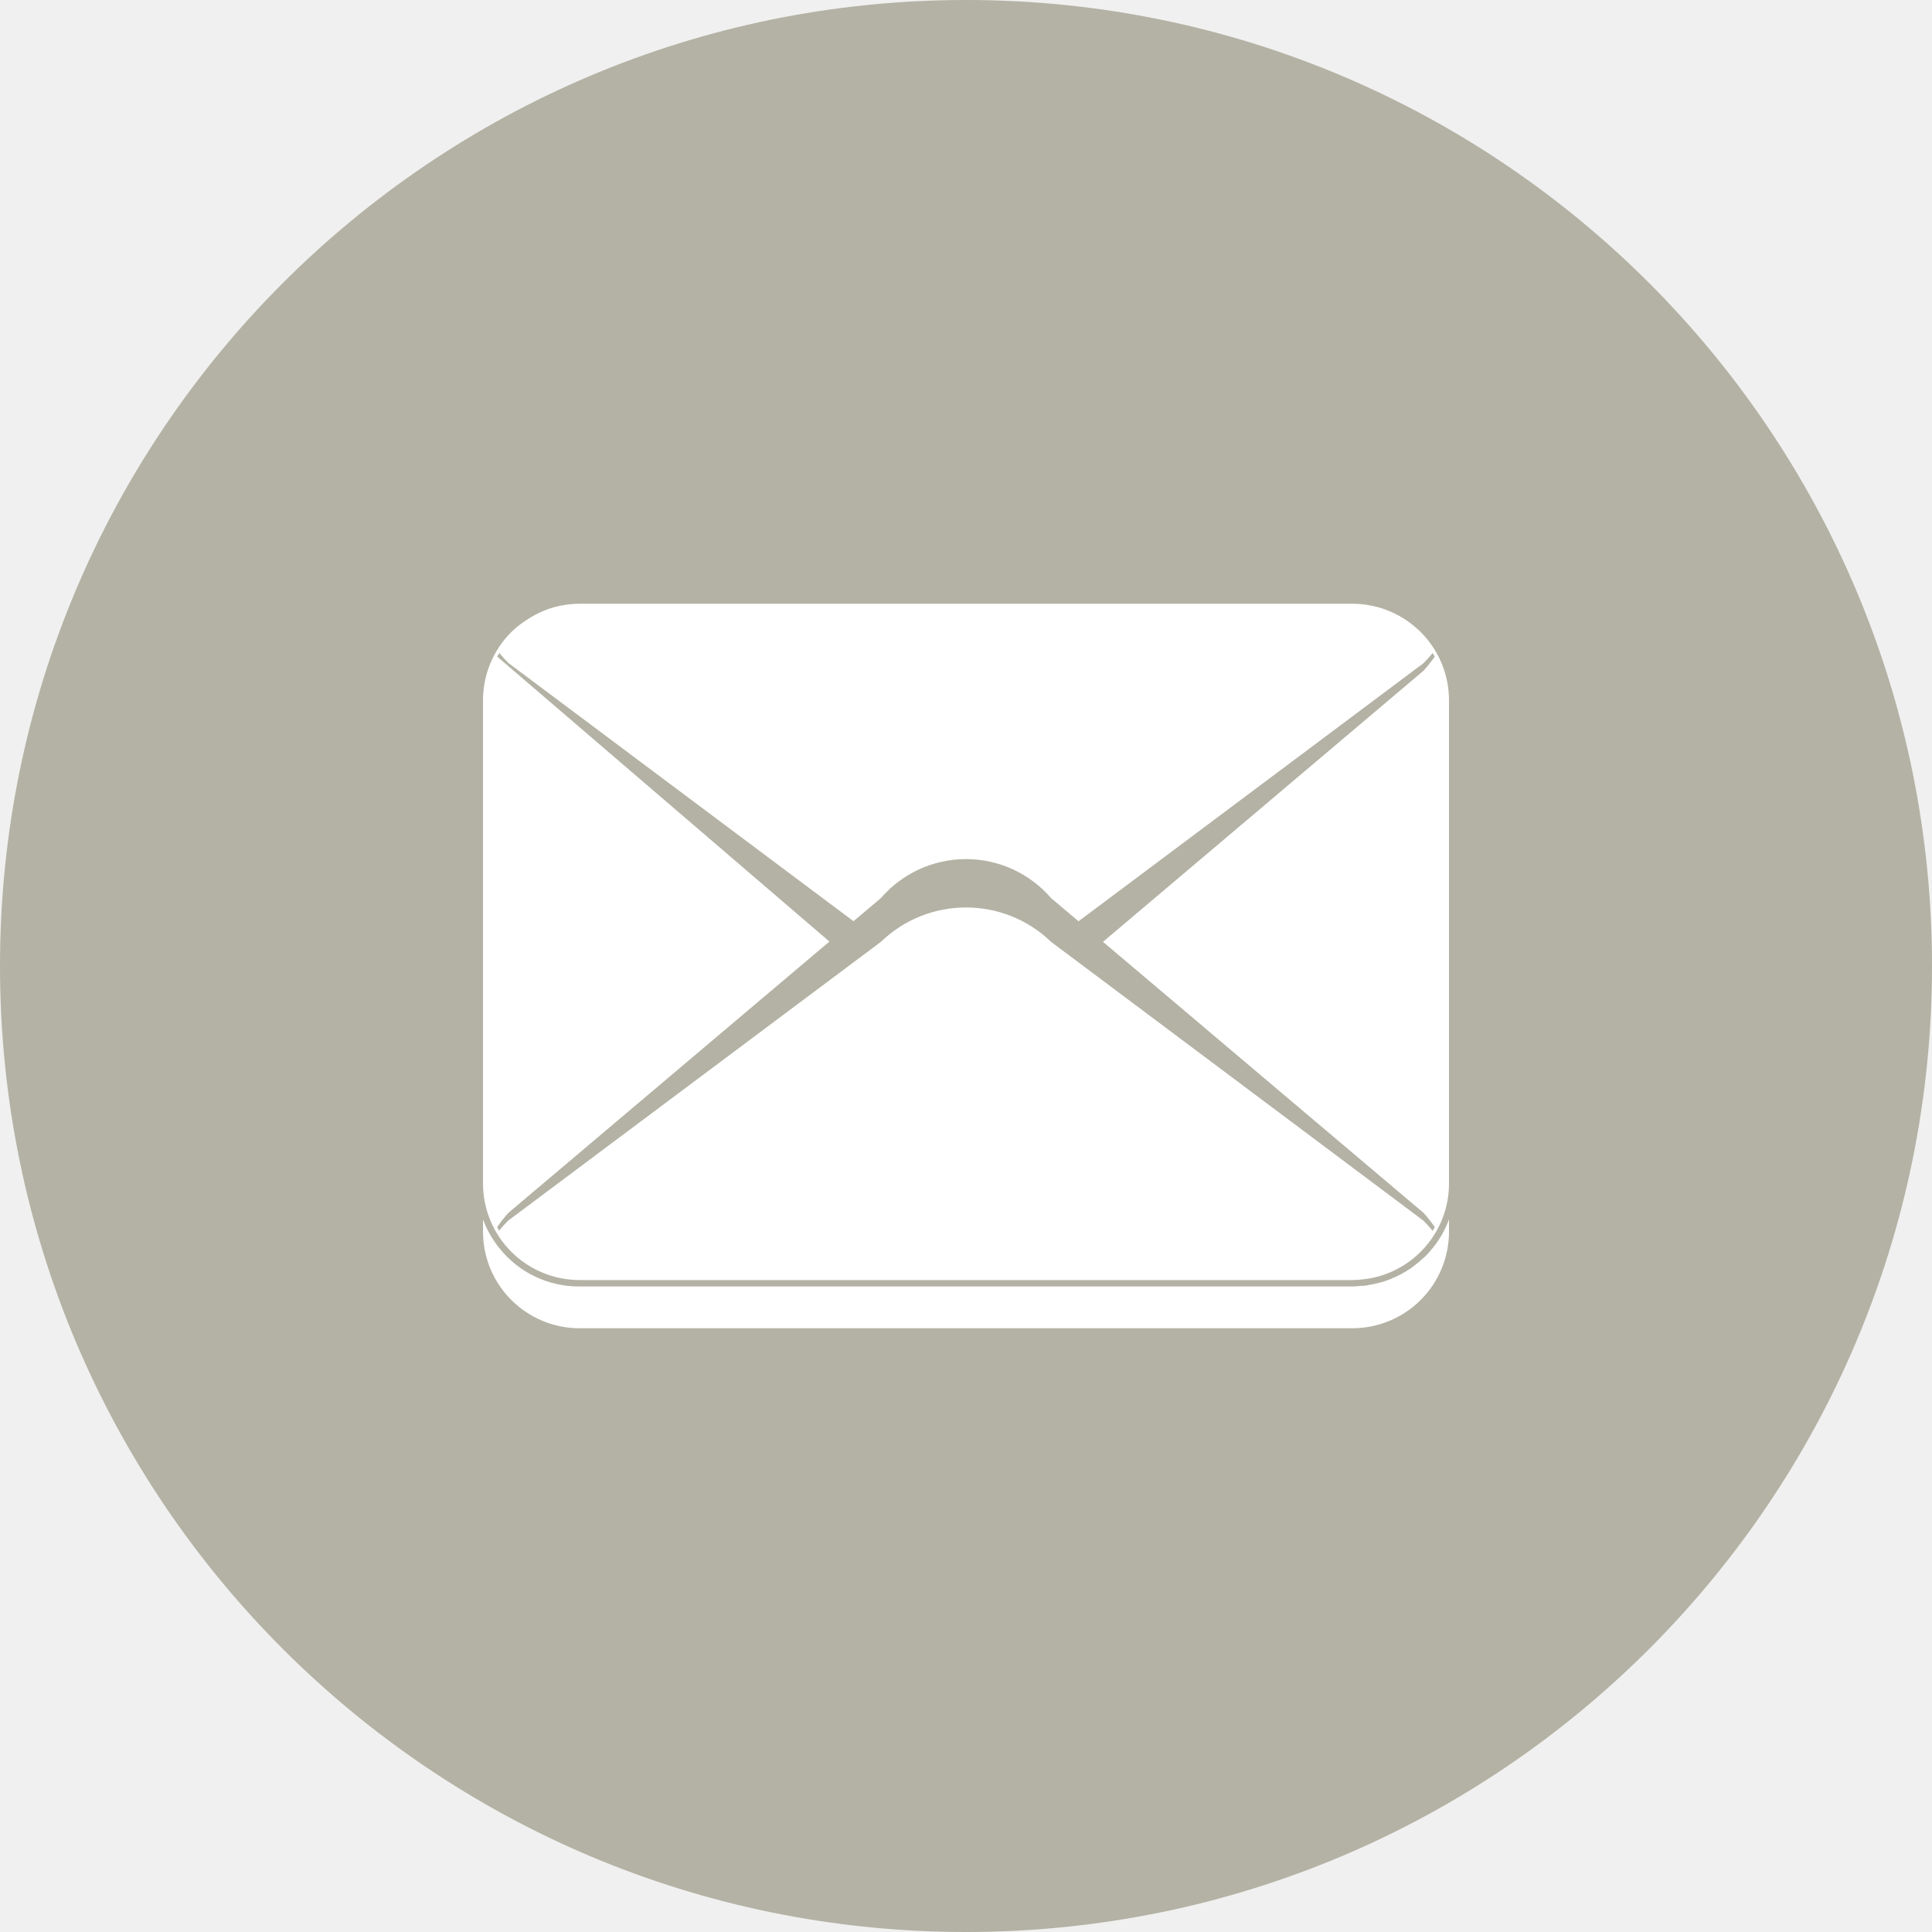
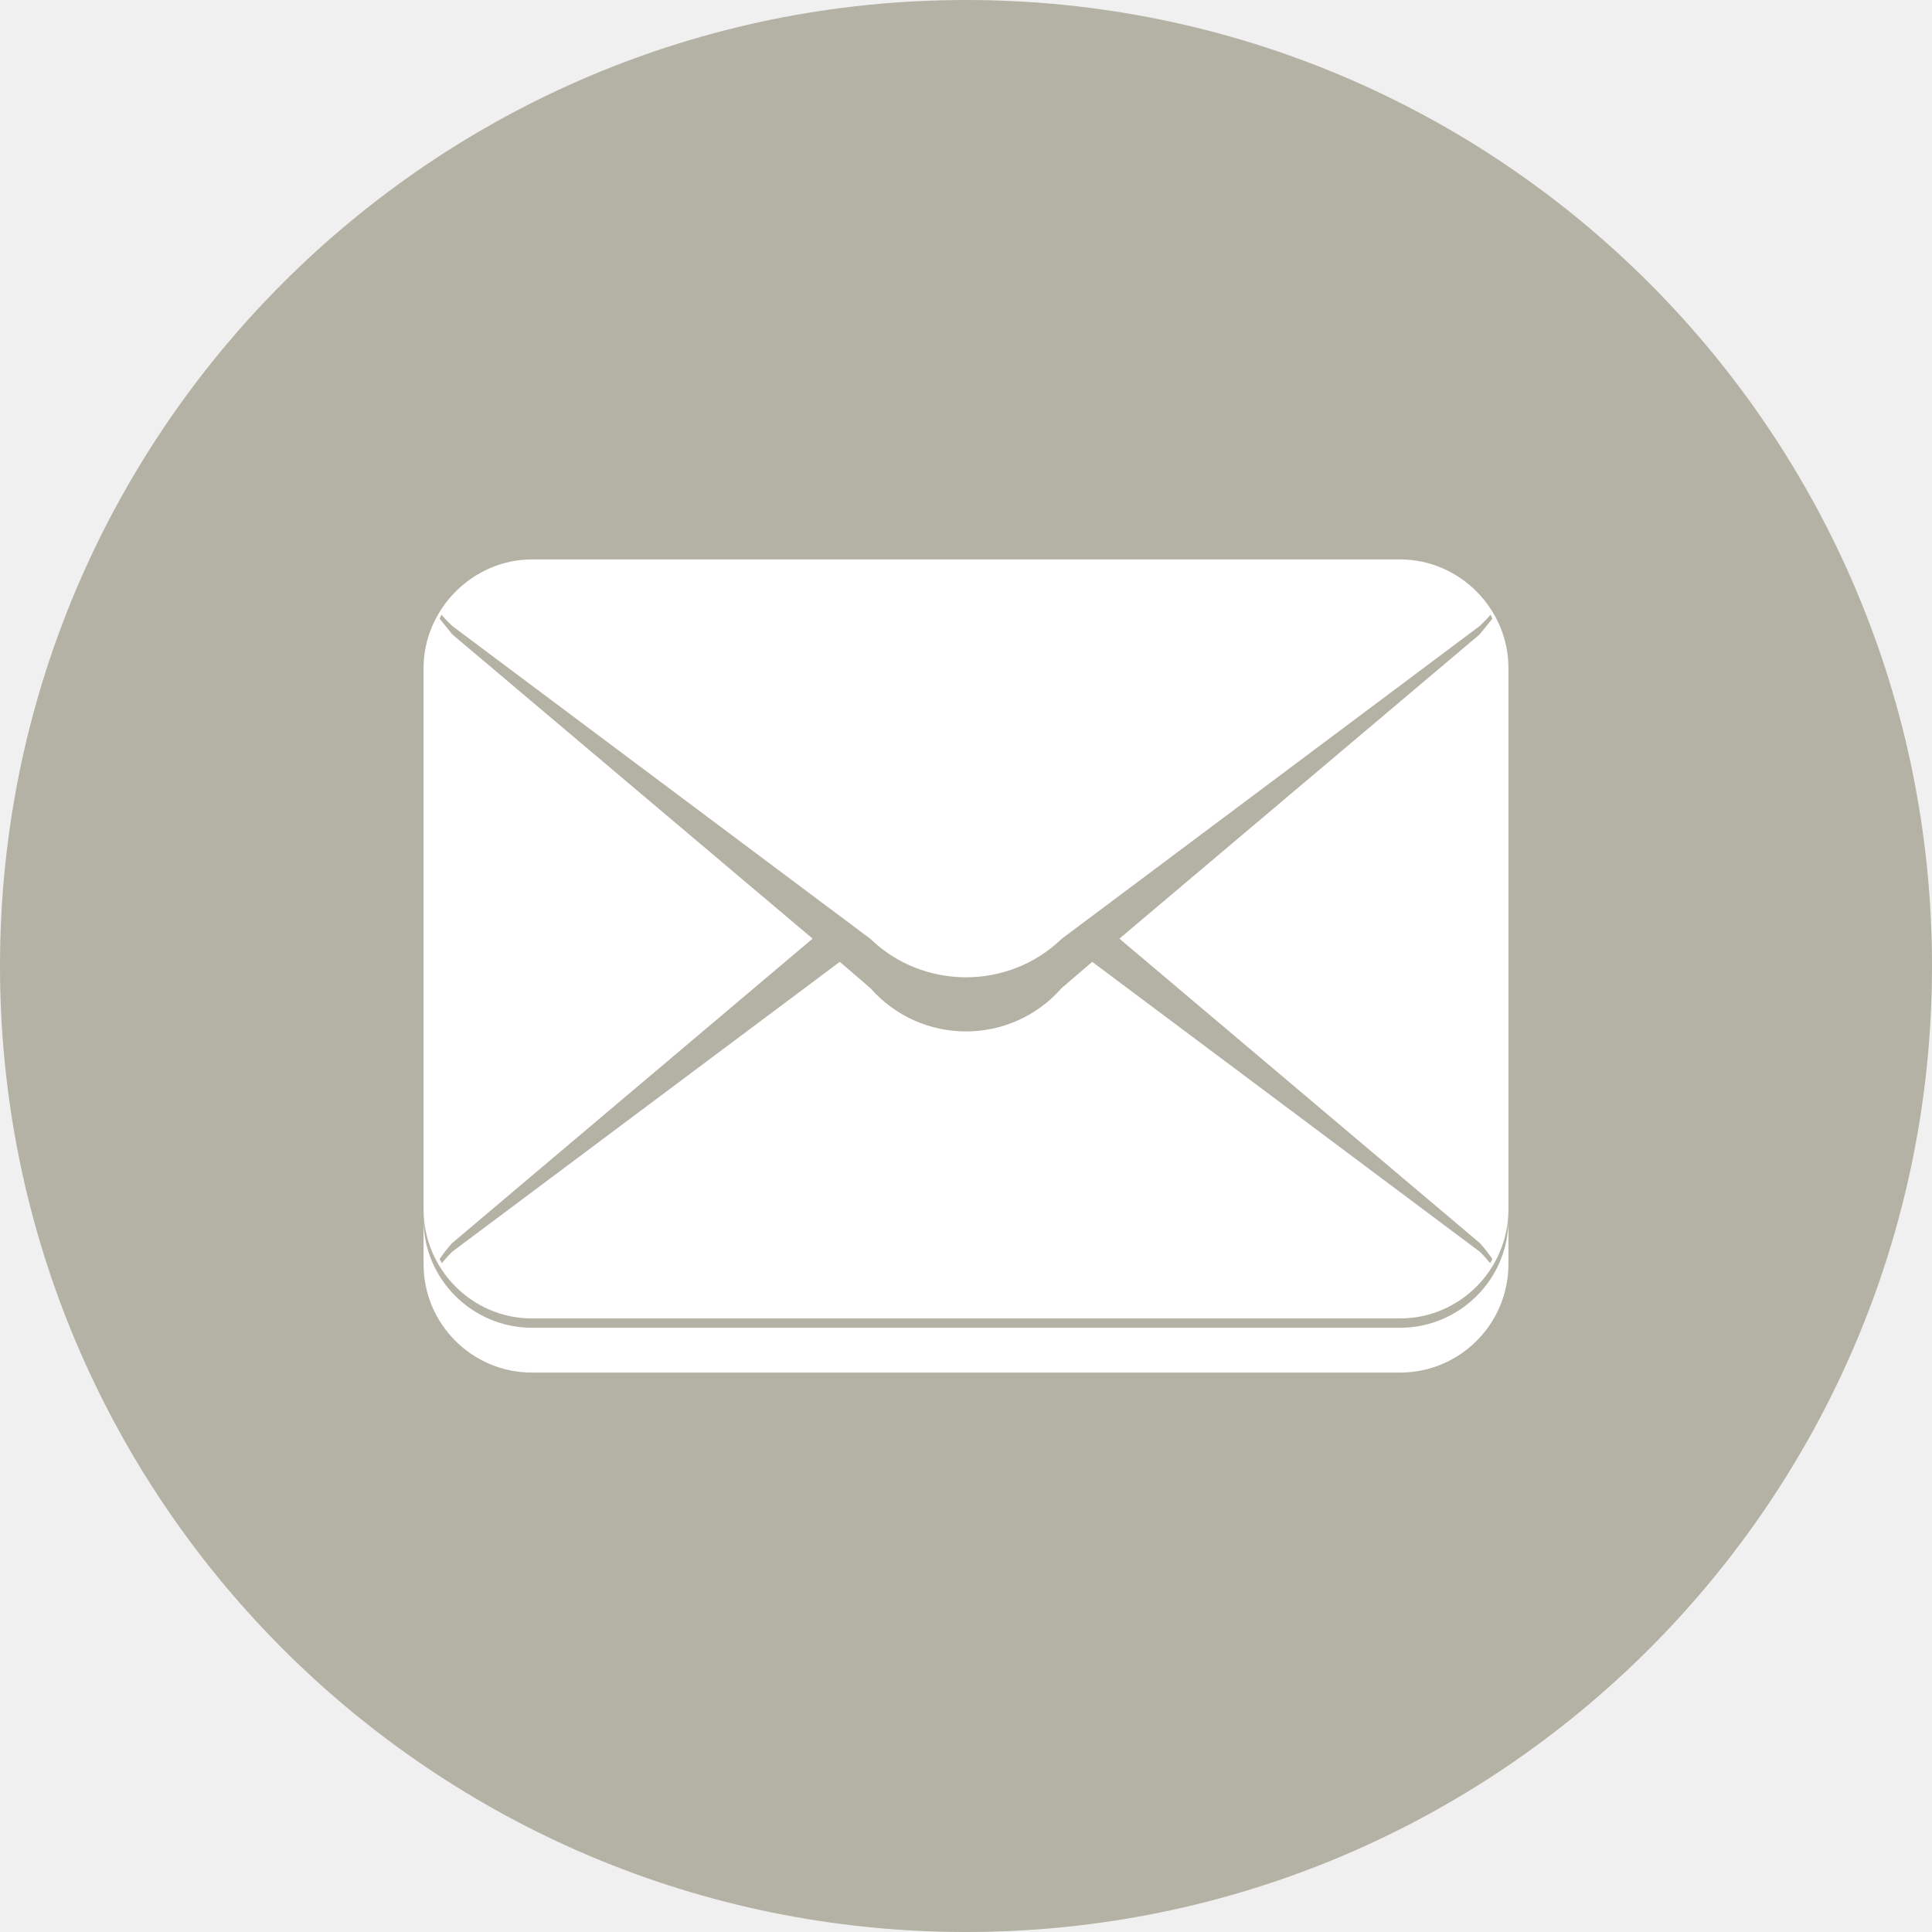
<svg xmlns="http://www.w3.org/2000/svg" viewBox="0 0 1024 1024">
  <circle cx="512" cy="512" r="512" style="fill:#b3b2a4" />
-   <path d="M764.28 654.33a51.74 51.74 0 0 0 3.72-8.06v6.48A51.2 51.2 0 0 1 716.78 704h-409.6A51.21 51.21 0 0 1 256 652.79v-6.53a51.9 51.9 0 0 0 3.6 7.85c.58 1 1.19 2 1.83 3q.87 1.32 1.82 2.6c.39.53.79 1 1.2 1.55l.29.35a53.75 53.75 0 0 0 42.41 20.25h409.6a37 37 0 0 0 3.84-.26l.77-.08h.53c.37 0 .74 0 1.12-.09h.19c.26 0 .51 0 .75-.06h.12a9.46 9.46 0 0 0 1.11-.23l.32-.08a54.75 54.75 0 0 0 6-1.3l.56-.14c.35-.09.74-.18 1.16-.31a54.1 54.1 0 0 0 6.52-2.57c.86-.4 1.63-.77 2.36-1.15a54.24 54.24 0 0 0 5.71-3.42c.6-.42 1.15-.84 1.68-1.25l.52-.4c1.47-1.13 2.88-2.32 4.2-3.56.1-.1.21-.18.32-.27a10.29 10.29 0 0 0 .94-.82 53.77 53.77 0 0 0 3.78-4.25l.15-.18c.45-.56.9-1.13 1.33-1.71q.9-1.2 1.72-2.45l.24-.37q.85-1.27 1.59-2.58ZM753 335a51.13 51.13 0 0 1 15 36.2v256a51.1 51.1 0 0 1-44.36 50.75h-.09a51.22 51.22 0 0 1-6.76.5H307.18A51.18 51.18 0 0 1 256 627.16V371.21A51.1 51.1 0 0 1 271 335a47.85 47.85 0 0 1 7.5-6 50.78 50.78 0 0 1 5.08-3.1 50.48 50.48 0 0 1 9.79-4c.44-.12.88-.22 1.32-.33 1.52-.39 3.07-.7 4.64-.94.58-.09 1.15-.19 1.73-.26a50.91 50.91 0 0 1 5.8-.39h410.29a51 51 0 0 1 5.79.38c.45.05.89.13 1.34.2a50.81 50.81 0 0 1 5 1l1 .24a51.11 51.11 0 0 1 21 11.59c.53.55 1.16 1.01 1.72 1.61Zm1.57 16.44L571.65 488.29 557.08 476a59.52 59.52 0 0 0-90.18 0l-14.53 12.26-182.9-136.85a62.31 62.31 0 0 1-4.79-5.29c-.37.64-.81 1.23-1.16 1.88l176.09 151.05-170.19 143.82a74.46 74.46 0 0 0-5.9 7.5c.35.65.67 1.28 1 1.9a66.29 66.29 0 0 1 4.81-5.3L466.9 499.19a64.92 64.92 0 0 1 90.18 0L754.49 647a66.16 66.16 0 0 1 4.74 5.27h.15c.37-.62.74-1.25 1.09-1.9a82.91 82.91 0 0 0-5.94-7.5L584.6 499.19l169.93-143.72a78.73 78.73 0 0 0 5.94-7.47c-.35-.65-.78-1.24-1.15-1.87a61.33 61.33 0 0 1-4.74 5.28Z" style="fill:#fff" />
+   <path d="M282 296.5c-31.692 0-57.5 26.69-57.5 57.5v287c0 31.768 25.719 57.8 57.5 57.8h460c31.781 0 57.5-26.032 57.5-57.8V354c0-30.982-25.561-57.5-57.5-57.5zm-48 29.3c1.599 1.97 3.512 3.853 5.6 5.9l221.7 165.9c28.13 27.183 73.27 27.181 101.4 0l221.7-165.9c2.087-2.047 4-3.93 5.6-5.9l1 2.1-6.802 8.4-190.9 161.2 191.1 161.4c2.604 2.903 4.698 5.648 6.6 8.4l-1.2 2.2c-1.693-2.081-3.491-4.113-5.4-6l-205.5-153.7-16.2 13.9c-26.943 30.635-74.457 30.635-101.4 0l-16.2-13.9-205.5 153.7c-1.908 1.887-3.706 3.919-5.4 6l-1.2-2.2c1.903-2.752 3.997-5.497 6.6-8.4l191.1-161.4-190.9-161.2-6.8-8.4zm-9.5 320.7V670c0 31.748 25.738 57.5 57.5 57.5h460c31.762 0 57.5-25.752 57.5-57.5v-23.5c0 31.573-25.913 57.25-57.5 57.25H282c-31.587 0-57.501-25.677-57.5-57.25z" style="fill:#fff" />
</svg>
